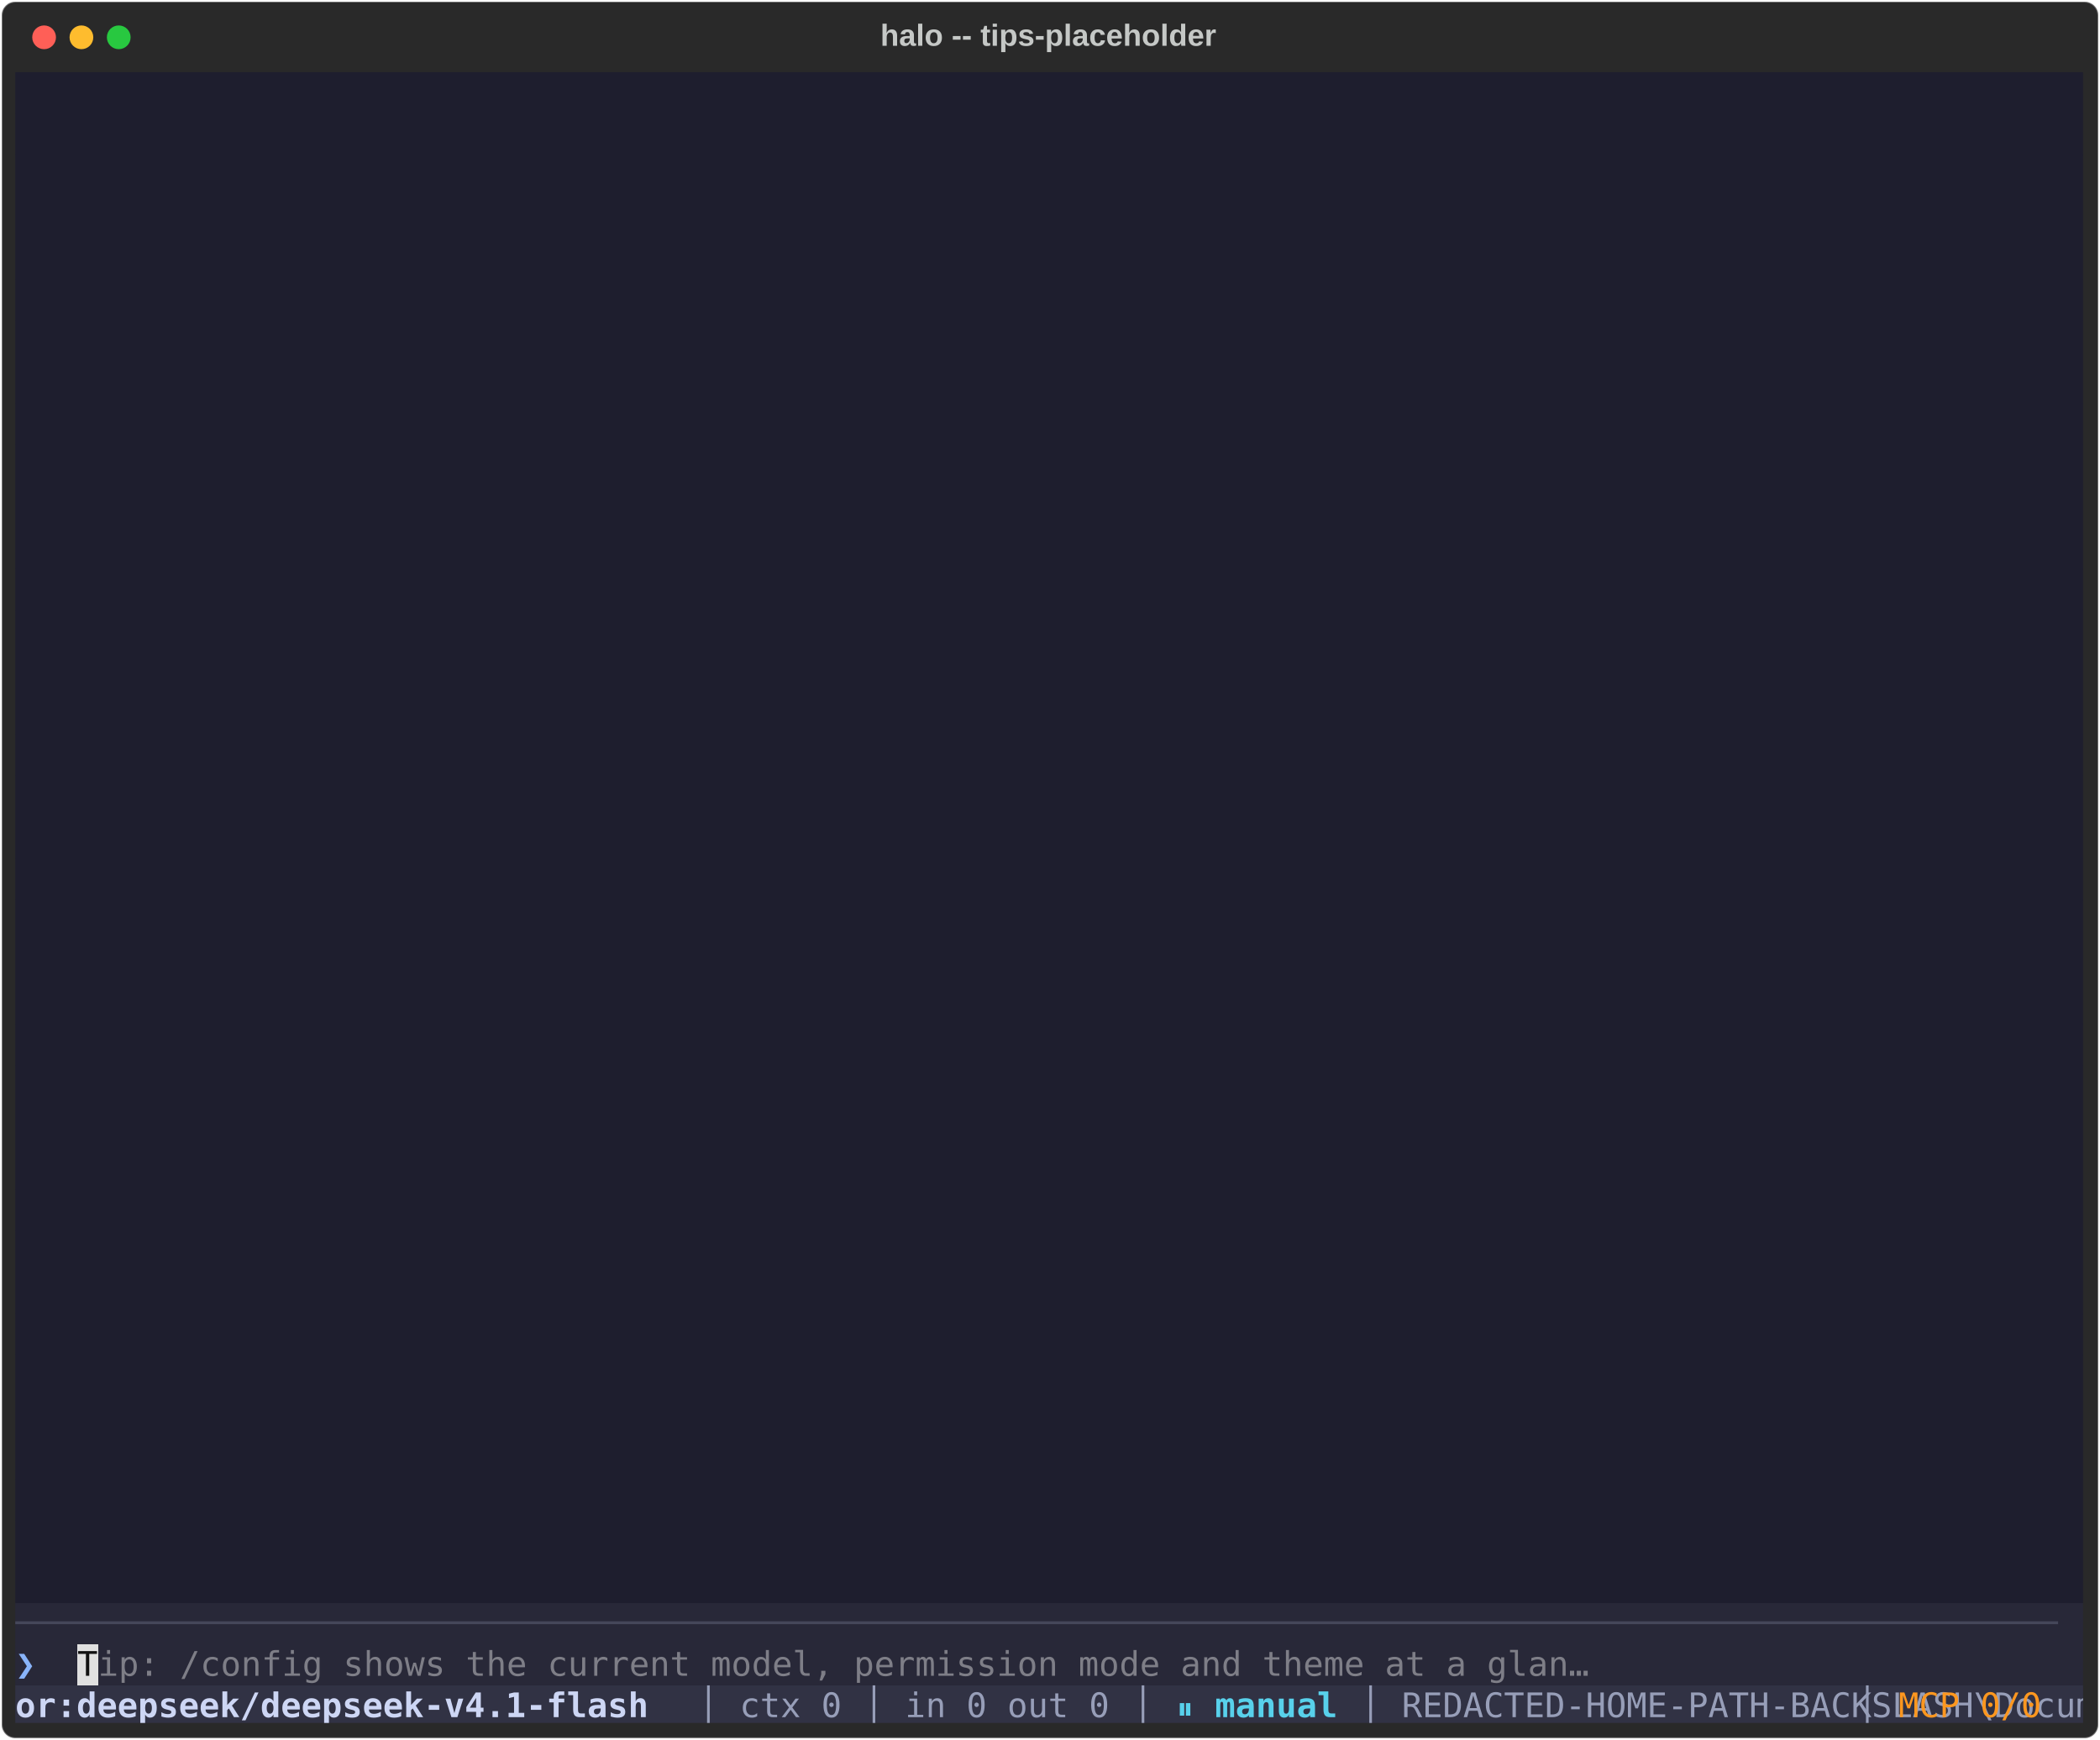
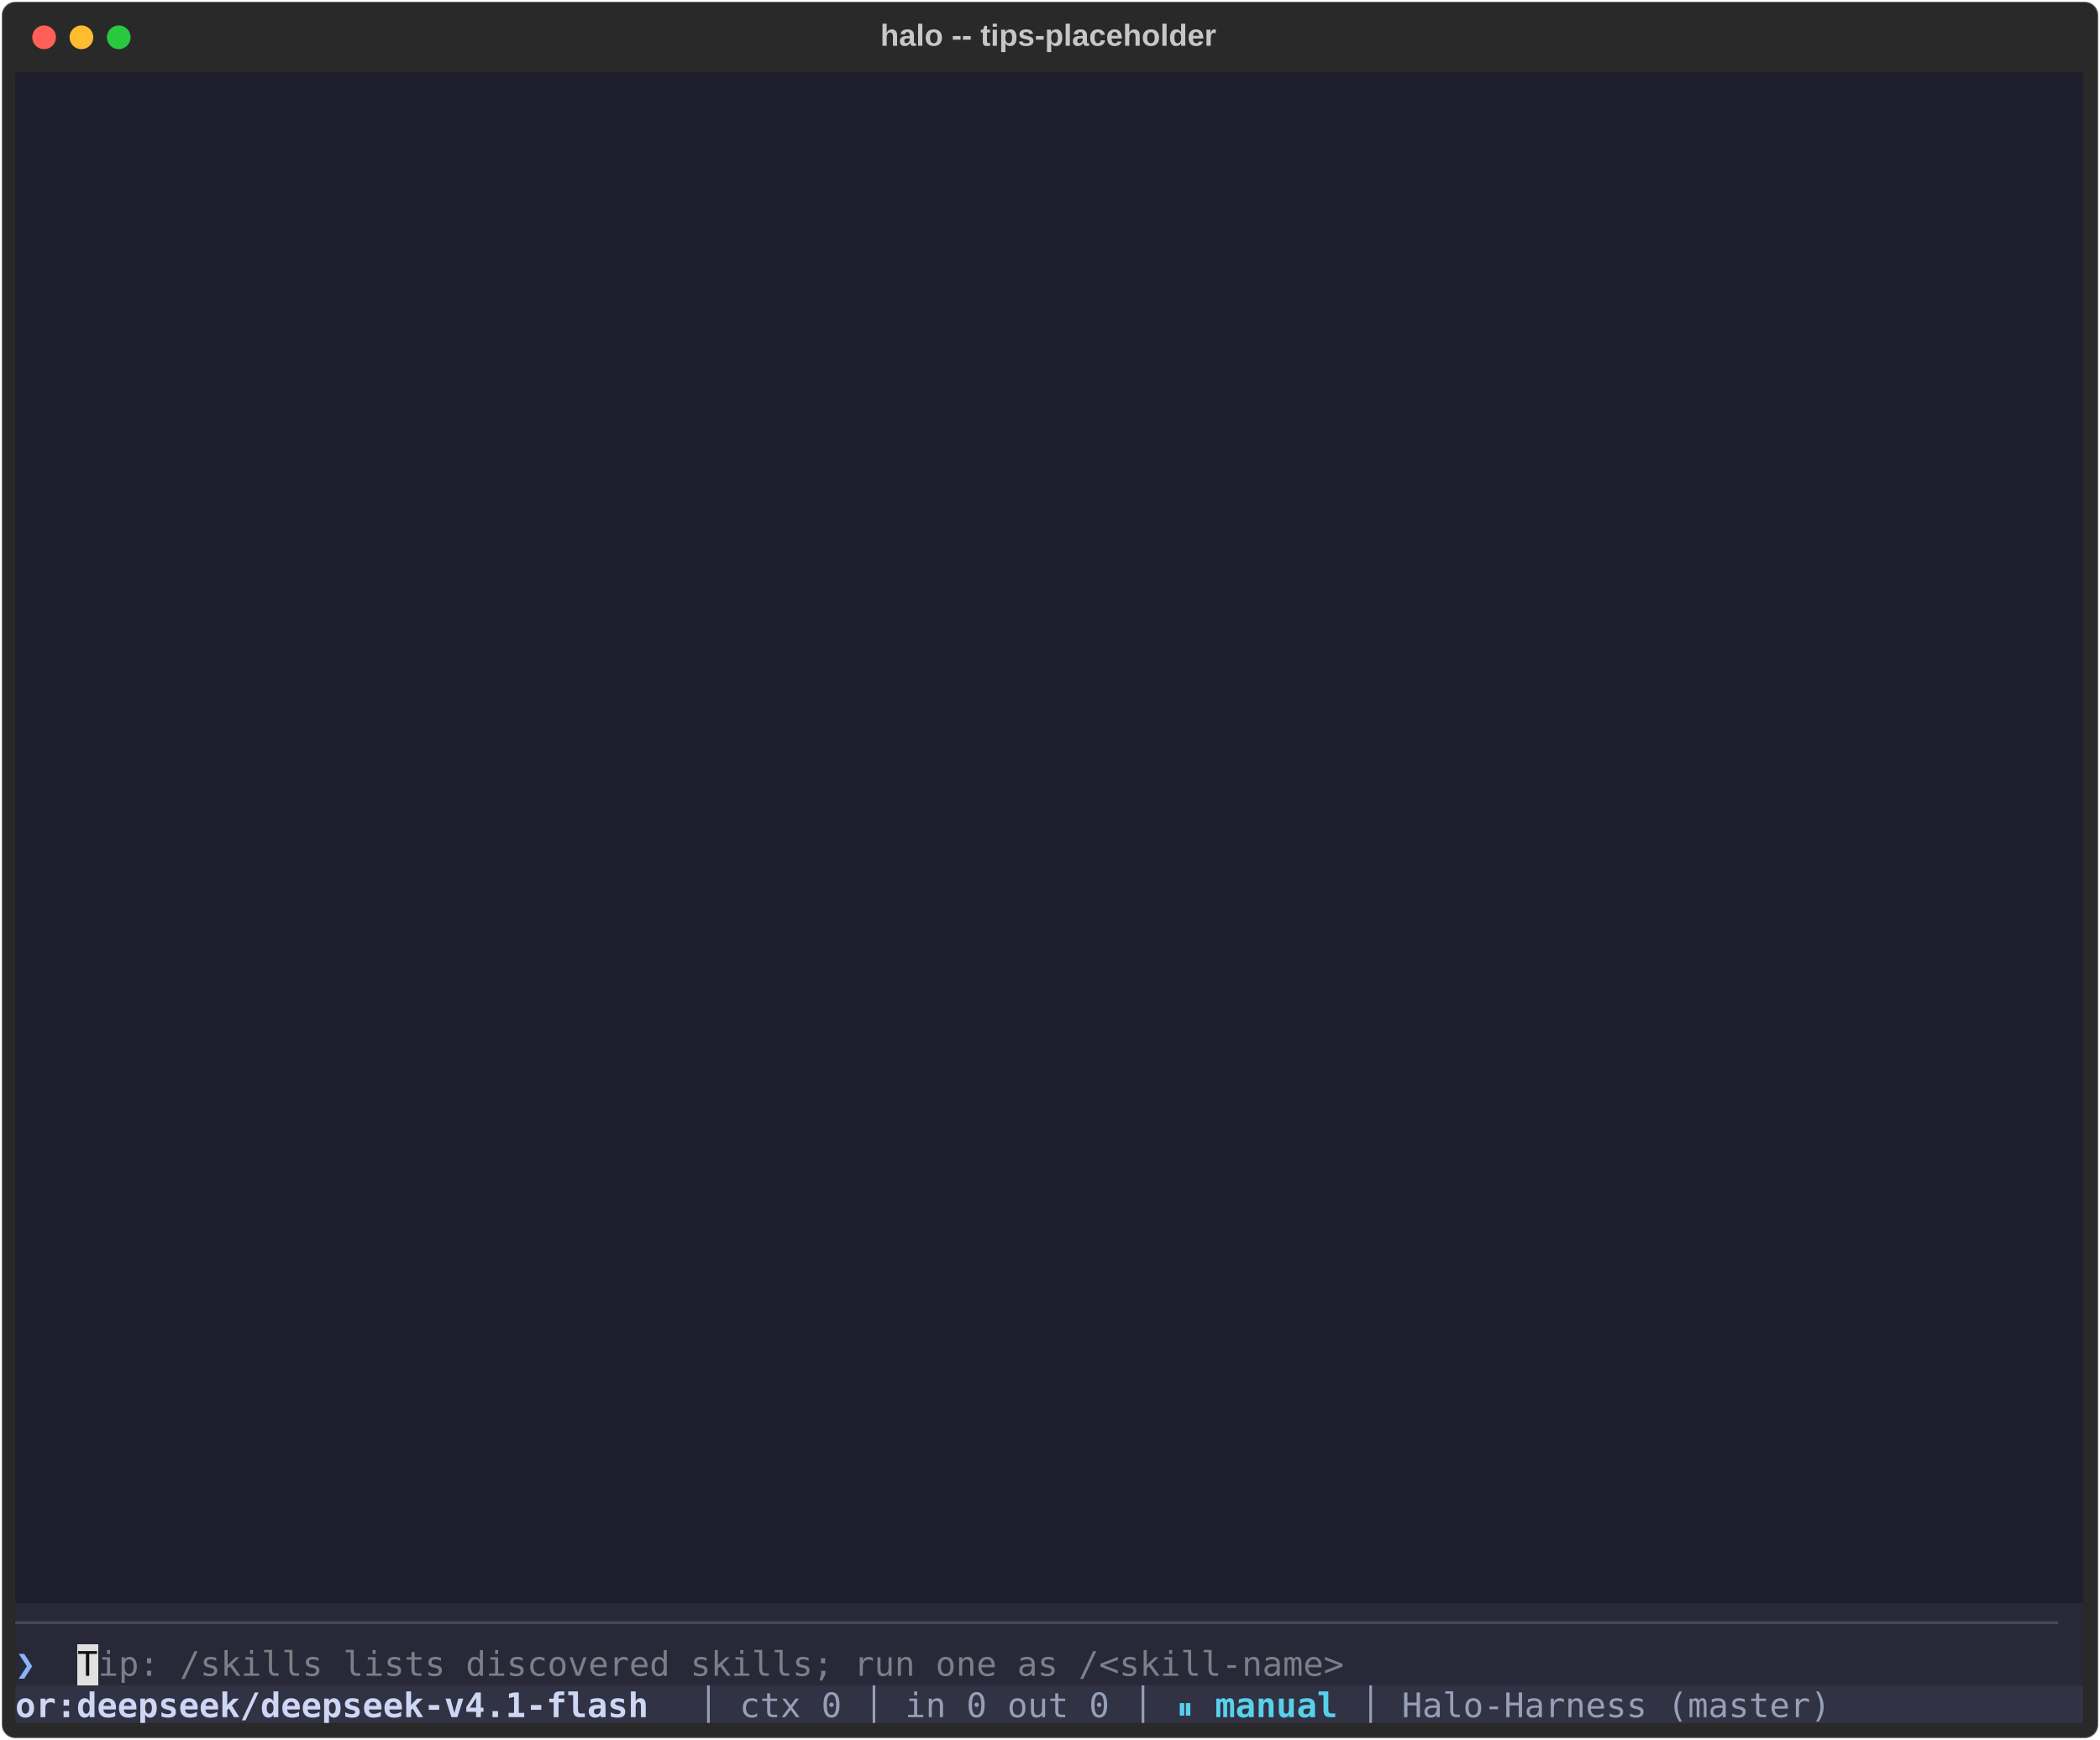
<svg xmlns="http://www.w3.org/2000/svg" class="rich-terminal" viewBox="0 0 1238 1026.0">
  <style>

    @font-face {
        font-family: "Fira Code";
        src: local("FiraCode-Regular"),
                url("https://cdnjs.cloudflare.com/ajax/libs/firacode/6.2.0/woff2/FiraCode-Regular.woff2") format("woff2"),
                url("https://cdnjs.cloudflare.com/ajax/libs/firacode/6.2.0/woff/FiraCode-Regular.woff") format("woff");
        font-style: normal;
        font-weight: 400;
    }
    @font-face {
        font-family: "Fira Code";
        src: local("FiraCode-Bold"),
                url("https://cdnjs.cloudflare.com/ajax/libs/firacode/6.2.0/woff2/FiraCode-Bold.woff2") format("woff2"),
                url("https://cdnjs.cloudflare.com/ajax/libs/firacode/6.2.0/woff/FiraCode-Bold.woff") format("woff");
        font-style: bold;
        font-weight: 700;
    }

-     .terminal-2619125953-matrix {
+     .terminal-1489641008-matrix {
        font-family: Fira Code, monospace;
        font-size: 20px;
        line-height: 24.4px;
        font-variant-east-asian: full-width;
    }

-     .terminal-2619125953-title {
+     .terminal-1489641008-title {
        font-size: 18px;
        font-weight: bold;
        font-family: arial;
    }

-     .terminal-2619125953-r1 { fill: #c5c8c6 }
- .terminal-2619125953-r2 { fill: #45475a }
- .terminal-2619125953-r3 { fill: #89b4fa;font-weight: bold }
- .terminal-2619125953-r4 { fill: #121212 }
- .terminal-2619125953-r5 { fill: #7e7e87 }
- .terminal-2619125953-r6 { fill: #cdd6f4;font-weight: bold }
- .terminal-2619125953-r7 { fill: #979eb8 }
- .terminal-2619125953-r8 { fill: #58d1eb;font-weight: bold }
- .terminal-2619125953-r9 { fill: #fd971f }
+     .terminal-1489641008-r1 { fill: #c5c8c6 }
+ .terminal-1489641008-r2 { fill: #45475a }
+ .terminal-1489641008-r3 { fill: #89b4fa;font-weight: bold }
+ .terminal-1489641008-r4 { fill: #121212 }
+ .terminal-1489641008-r5 { fill: #7e7e87 }
+ .terminal-1489641008-r6 { fill: #cdd6f4;font-weight: bold }
+ .terminal-1489641008-r7 { fill: #979eb8 }
+ .terminal-1489641008-r8 { fill: #58d1eb;font-weight: bold }
    </style>
  <defs>
-     <clipPath id="terminal-2619125953-clip-terminal">
+     <clipPath id="terminal-1489641008-clip-terminal">
      <rect x="0" y="0" width="1219.0" height="975.0" />
    </clipPath>
-     <clipPath id="terminal-2619125953-line-0">
+     <clipPath id="terminal-1489641008-line-0">
      <rect x="0" y="1.5" width="1220" height="24.65" />
    </clipPath>
-     <clipPath id="terminal-2619125953-line-1">
+     <clipPath id="terminal-1489641008-line-1">
      <rect x="0" y="25.9" width="1220" height="24.65" />
    </clipPath>
-     <clipPath id="terminal-2619125953-line-2">
+     <clipPath id="terminal-1489641008-line-2">
      <rect x="0" y="50.3" width="1220" height="24.65" />
    </clipPath>
-     <clipPath id="terminal-2619125953-line-3">
+     <clipPath id="terminal-1489641008-line-3">
      <rect x="0" y="74.7" width="1220" height="24.65" />
    </clipPath>
-     <clipPath id="terminal-2619125953-line-4">
+     <clipPath id="terminal-1489641008-line-4">
      <rect x="0" y="99.1" width="1220" height="24.65" />
    </clipPath>
-     <clipPath id="terminal-2619125953-line-5">
+     <clipPath id="terminal-1489641008-line-5">
      <rect x="0" y="123.5" width="1220" height="24.65" />
    </clipPath>
-     <clipPath id="terminal-2619125953-line-6">
+     <clipPath id="terminal-1489641008-line-6">
      <rect x="0" y="147.9" width="1220" height="24.65" />
    </clipPath>
-     <clipPath id="terminal-2619125953-line-7">
+     <clipPath id="terminal-1489641008-line-7">
      <rect x="0" y="172.3" width="1220" height="24.65" />
    </clipPath>
-     <clipPath id="terminal-2619125953-line-8">
+     <clipPath id="terminal-1489641008-line-8">
      <rect x="0" y="196.7" width="1220" height="24.65" />
    </clipPath>
-     <clipPath id="terminal-2619125953-line-9">
+     <clipPath id="terminal-1489641008-line-9">
      <rect x="0" y="221.1" width="1220" height="24.65" />
    </clipPath>
-     <clipPath id="terminal-2619125953-line-10">
+     <clipPath id="terminal-1489641008-line-10">
      <rect x="0" y="245.5" width="1220" height="24.65" />
    </clipPath>
-     <clipPath id="terminal-2619125953-line-11">
+     <clipPath id="terminal-1489641008-line-11">
      <rect x="0" y="269.9" width="1220" height="24.65" />
    </clipPath>
-     <clipPath id="terminal-2619125953-line-12">
+     <clipPath id="terminal-1489641008-line-12">
      <rect x="0" y="294.3" width="1220" height="24.65" />
    </clipPath>
-     <clipPath id="terminal-2619125953-line-13">
+     <clipPath id="terminal-1489641008-line-13">
      <rect x="0" y="318.7" width="1220" height="24.65" />
    </clipPath>
-     <clipPath id="terminal-2619125953-line-14">
+     <clipPath id="terminal-1489641008-line-14">
      <rect x="0" y="343.1" width="1220" height="24.65" />
    </clipPath>
-     <clipPath id="terminal-2619125953-line-15">
+     <clipPath id="terminal-1489641008-line-15">
      <rect x="0" y="367.5" width="1220" height="24.65" />
    </clipPath>
-     <clipPath id="terminal-2619125953-line-16">
+     <clipPath id="terminal-1489641008-line-16">
      <rect x="0" y="391.9" width="1220" height="24.65" />
    </clipPath>
-     <clipPath id="terminal-2619125953-line-17">
+     <clipPath id="terminal-1489641008-line-17">
      <rect x="0" y="416.3" width="1220" height="24.65" />
    </clipPath>
-     <clipPath id="terminal-2619125953-line-18">
+     <clipPath id="terminal-1489641008-line-18">
      <rect x="0" y="440.7" width="1220" height="24.65" />
    </clipPath>
-     <clipPath id="terminal-2619125953-line-19">
+     <clipPath id="terminal-1489641008-line-19">
      <rect x="0" y="465.1" width="1220" height="24.65" />
    </clipPath>
-     <clipPath id="terminal-2619125953-line-20">
+     <clipPath id="terminal-1489641008-line-20">
      <rect x="0" y="489.5" width="1220" height="24.65" />
    </clipPath>
-     <clipPath id="terminal-2619125953-line-21">
+     <clipPath id="terminal-1489641008-line-21">
      <rect x="0" y="513.9" width="1220" height="24.65" />
    </clipPath>
-     <clipPath id="terminal-2619125953-line-22">
+     <clipPath id="terminal-1489641008-line-22">
      <rect x="0" y="538.3" width="1220" height="24.65" />
    </clipPath>
-     <clipPath id="terminal-2619125953-line-23">
+     <clipPath id="terminal-1489641008-line-23">
      <rect x="0" y="562.7" width="1220" height="24.65" />
    </clipPath>
-     <clipPath id="terminal-2619125953-line-24">
+     <clipPath id="terminal-1489641008-line-24">
      <rect x="0" y="587.1" width="1220" height="24.65" />
    </clipPath>
-     <clipPath id="terminal-2619125953-line-25">
+     <clipPath id="terminal-1489641008-line-25">
      <rect x="0" y="611.5" width="1220" height="24.65" />
    </clipPath>
-     <clipPath id="terminal-2619125953-line-26">
+     <clipPath id="terminal-1489641008-line-26">
      <rect x="0" y="635.9" width="1220" height="24.65" />
    </clipPath>
-     <clipPath id="terminal-2619125953-line-27">
+     <clipPath id="terminal-1489641008-line-27">
      <rect x="0" y="660.3" width="1220" height="24.65" />
    </clipPath>
-     <clipPath id="terminal-2619125953-line-28">
+     <clipPath id="terminal-1489641008-line-28">
      <rect x="0" y="684.7" width="1220" height="24.65" />
    </clipPath>
-     <clipPath id="terminal-2619125953-line-29">
+     <clipPath id="terminal-1489641008-line-29">
      <rect x="0" y="709.1" width="1220" height="24.65" />
    </clipPath>
-     <clipPath id="terminal-2619125953-line-30">
+     <clipPath id="terminal-1489641008-line-30">
      <rect x="0" y="733.5" width="1220" height="24.65" />
    </clipPath>
-     <clipPath id="terminal-2619125953-line-31">
+     <clipPath id="terminal-1489641008-line-31">
      <rect x="0" y="757.9" width="1220" height="24.65" />
    </clipPath>
-     <clipPath id="terminal-2619125953-line-32">
+     <clipPath id="terminal-1489641008-line-32">
      <rect x="0" y="782.3" width="1220" height="24.65" />
    </clipPath>
-     <clipPath id="terminal-2619125953-line-33">
+     <clipPath id="terminal-1489641008-line-33">
      <rect x="0" y="806.7" width="1220" height="24.65" />
    </clipPath>
-     <clipPath id="terminal-2619125953-line-34">
+     <clipPath id="terminal-1489641008-line-34">
      <rect x="0" y="831.1" width="1220" height="24.65" />
    </clipPath>
-     <clipPath id="terminal-2619125953-line-35">
+     <clipPath id="terminal-1489641008-line-35">
      <rect x="0" y="855.5" width="1220" height="24.65" />
    </clipPath>
-     <clipPath id="terminal-2619125953-line-36">
+     <clipPath id="terminal-1489641008-line-36">
      <rect x="0" y="879.9" width="1220" height="24.65" />
    </clipPath>
-     <clipPath id="terminal-2619125953-line-37">
+     <clipPath id="terminal-1489641008-line-37">
      <rect x="0" y="904.3" width="1220" height="24.65" />
    </clipPath>
-     <clipPath id="terminal-2619125953-line-38">
+     <clipPath id="terminal-1489641008-line-38">
      <rect x="0" y="928.7" width="1220" height="24.65" />
    </clipPath>
  </defs>
  <rect fill="#292929" stroke="rgba(255,255,255,0.35)" stroke-width="1" x="1" y="1" width="1236" height="1024" rx="8" />
-   <text class="terminal-2619125953-title" fill="#c5c8c6" text-anchor="middle" x="618" y="27">halo -- tips-placeholder</text>
+   <text class="terminal-1489641008-title" fill="#c5c8c6" text-anchor="middle" x="618" y="27">halo -- tips-placeholder</text>
  <g transform="translate(26,22)">
    <circle cx="0" cy="0" r="7" fill="#ff5f57" />
    <circle cx="22" cy="0" r="7" fill="#febc2e" />
    <circle cx="44" cy="0" r="7" fill="#28c840" />
  </g>
-   <g transform="translate(9, 41)" clip-path="url(#terminal-2619125953-clip-terminal)">
+   <g transform="translate(9, 41)" clip-path="url(#terminal-1489641008-clip-terminal)">
    <rect fill="#1e1e2e" x="0" y="1.5" width="1220" height="24.65" shape-rendering="crispEdges" />
    <rect fill="#1e1e2e" x="0" y="25.9" width="1220" height="24.65" shape-rendering="crispEdges" />
    <rect fill="#1e1e2e" x="0" y="50.3" width="1220" height="24.65" shape-rendering="crispEdges" />
    <rect fill="#1e1e2e" x="0" y="74.7" width="1220" height="24.65" shape-rendering="crispEdges" />
    <rect fill="#1e1e2e" x="0" y="99.1" width="1220" height="24.65" shape-rendering="crispEdges" />
    <rect fill="#1e1e2e" x="0" y="123.5" width="1220" height="24.65" shape-rendering="crispEdges" />
    <rect fill="#1e1e2e" x="0" y="147.9" width="1220" height="24.65" shape-rendering="crispEdges" />
    <rect fill="#1e1e2e" x="0" y="172.3" width="1220" height="24.65" shape-rendering="crispEdges" />
    <rect fill="#1e1e2e" x="0" y="196.7" width="1220" height="24.65" shape-rendering="crispEdges" />
    <rect fill="#1e1e2e" x="0" y="221.1" width="1220" height="24.65" shape-rendering="crispEdges" />
    <rect fill="#1e1e2e" x="0" y="245.5" width="1220" height="24.65" shape-rendering="crispEdges" />
    <rect fill="#1e1e2e" x="0" y="269.9" width="1220" height="24.65" shape-rendering="crispEdges" />
    <rect fill="#1e1e2e" x="0" y="294.3" width="1220" height="24.65" shape-rendering="crispEdges" />
    <rect fill="#1e1e2e" x="0" y="318.7" width="1220" height="24.65" shape-rendering="crispEdges" />
    <rect fill="#1e1e2e" x="0" y="343.1" width="1220" height="24.65" shape-rendering="crispEdges" />
    <rect fill="#1e1e2e" x="0" y="367.5" width="1220" height="24.65" shape-rendering="crispEdges" />
    <rect fill="#1e1e2e" x="0" y="391.9" width="1220" height="24.65" shape-rendering="crispEdges" />
    <rect fill="#1e1e2e" x="0" y="416.3" width="1220" height="24.65" shape-rendering="crispEdges" />
    <rect fill="#1e1e2e" x="0" y="440.7" width="1220" height="24.65" shape-rendering="crispEdges" />
    <rect fill="#1e1e2e" x="0" y="465.1" width="1220" height="24.65" shape-rendering="crispEdges" />
    <rect fill="#1e1e2e" x="0" y="489.5" width="1220" height="24.65" shape-rendering="crispEdges" />
    <rect fill="#1e1e2e" x="0" y="513.9" width="1220" height="24.65" shape-rendering="crispEdges" />
    <rect fill="#1e1e2e" x="0" y="538.3" width="1220" height="24.65" shape-rendering="crispEdges" />
    <rect fill="#1e1e2e" x="0" y="562.7" width="1220" height="24.65" shape-rendering="crispEdges" />
    <rect fill="#1e1e2e" x="0" y="587.1" width="1220" height="24.65" shape-rendering="crispEdges" />
    <rect fill="#1e1e2e" x="0" y="611.5" width="1220" height="24.65" shape-rendering="crispEdges" />
    <rect fill="#1e1e2e" x="0" y="635.9" width="1220" height="24.65" shape-rendering="crispEdges" />
    <rect fill="#1e1e2e" x="0" y="660.3" width="1220" height="24.65" shape-rendering="crispEdges" />
    <rect fill="#1e1e2e" x="0" y="684.7" width="1220" height="24.65" shape-rendering="crispEdges" />
    <rect fill="#1e1e2e" x="0" y="709.1" width="1220" height="24.65" shape-rendering="crispEdges" />
    <rect fill="#1e1e2e" x="0" y="733.5" width="1220" height="24.65" shape-rendering="crispEdges" />
    <rect fill="#1e1e2e" x="0" y="757.9" width="1220" height="24.65" shape-rendering="crispEdges" />
    <rect fill="#1e1e2e" x="0" y="782.3" width="1220" height="24.65" shape-rendering="crispEdges" />
    <rect fill="#1e1e2e" x="0" y="806.7" width="1220" height="24.65" shape-rendering="crispEdges" />
    <rect fill="#1e1e2e" x="0" y="831.1" width="1220" height="24.65" shape-rendering="crispEdges" />
    <rect fill="#1e1e2e" x="0" y="855.5" width="1220" height="24.65" shape-rendering="crispEdges" />
    <rect fill="#1e1e2e" x="0" y="879.9" width="1220" height="24.65" shape-rendering="crispEdges" />
    <rect fill="#282838" x="0" y="904.3" width="1220" height="24.65" shape-rendering="crispEdges" />
    <rect fill="#282838" x="0" y="928.7" width="12.2" height="24.65" shape-rendering="crispEdges" />
    <rect fill="#282838" x="12.2" y="928.7" width="12.2" height="24.65" shape-rendering="crispEdges" />
    <rect fill="#282838" x="24.4" y="928.7" width="12.2" height="24.65" shape-rendering="crispEdges" />
    <rect fill="#e0e0e0" x="36.6" y="928.7" width="12.2" height="24.65" shape-rendering="crispEdges" />
-     <rect fill="#282838" x="48.8" y="928.7" width="890.6" height="24.65" shape-rendering="crispEdges" />
-     <rect fill="#282838" x="939.4" y="928.7" width="280.6" height="24.65" shape-rendering="crispEdges" />
+     <rect fill="#282838" x="48.8" y="928.7" width="744.2" height="24.65" shape-rendering="crispEdges" />
+     <rect fill="#282838" x="793" y="928.7" width="427" height="24.65" shape-rendering="crispEdges" />
    <rect fill="#313244" x="0" y="953.1" width="402.6" height="24.65" shape-rendering="crispEdges" />
    <rect fill="#313244" x="402.6" y="953.1" width="24.4" height="24.65" shape-rendering="crispEdges" />
    <rect fill="#313244" x="427" y="953.1" width="73.2" height="24.65" shape-rendering="crispEdges" />
    <rect fill="#313244" x="500.2" y="953.1" width="24.4" height="24.65" shape-rendering="crispEdges" />
    <rect fill="#313244" x="524.6" y="953.1" width="134.2" height="24.65" shape-rendering="crispEdges" />
    <rect fill="#313244" x="658.8" y="953.1" width="24.4" height="24.65" shape-rendering="crispEdges" />
    <rect fill="#313244" x="683.2" y="953.1" width="109.8" height="24.65" shape-rendering="crispEdges" />
    <rect fill="#313244" x="793" y="953.1" width="24.4" height="24.65" shape-rendering="crispEdges" />
    <rect fill="#313244" x="817.4" y="953.1" width="268.4" height="24.65" shape-rendering="crispEdges" />
-     <rect fill="#313244" x="1085.8" y="953.1" width="24.4" height="24.65" shape-rendering="crispEdges" />
-     <rect fill="#313244" x="1110.2" y="953.1" width="97.6" height="24.65" shape-rendering="crispEdges" />
-     <rect fill="#313244" x="1207.8" y="953.1" width="12.2" height="24.65" shape-rendering="crispEdges" />
-     <g class="terminal-2619125953-matrix">
-       <text class="terminal-2619125953-r1" x="1220" y="20" textLength="12.2" clip-path="url(#terminal-2619125953-line-0)">
- </text>
-       <text class="terminal-2619125953-r1" x="1220" y="44.4" textLength="12.2" clip-path="url(#terminal-2619125953-line-1)">
- </text>
-       <text class="terminal-2619125953-r1" x="1220" y="68.8" textLength="12.2" clip-path="url(#terminal-2619125953-line-2)">
- </text>
-       <text class="terminal-2619125953-r1" x="1220" y="93.2" textLength="12.2" clip-path="url(#terminal-2619125953-line-3)">
- </text>
-       <text class="terminal-2619125953-r1" x="1220" y="117.6" textLength="12.2" clip-path="url(#terminal-2619125953-line-4)">
- </text>
-       <text class="terminal-2619125953-r1" x="1220" y="142" textLength="12.2" clip-path="url(#terminal-2619125953-line-5)">
- </text>
-       <text class="terminal-2619125953-r1" x="1220" y="166.4" textLength="12.2" clip-path="url(#terminal-2619125953-line-6)">
- </text>
-       <text class="terminal-2619125953-r1" x="1220" y="190.8" textLength="12.2" clip-path="url(#terminal-2619125953-line-7)">
- </text>
-       <text class="terminal-2619125953-r1" x="1220" y="215.2" textLength="12.2" clip-path="url(#terminal-2619125953-line-8)">
- </text>
-       <text class="terminal-2619125953-r1" x="1220" y="239.6" textLength="12.2" clip-path="url(#terminal-2619125953-line-9)">
- </text>
-       <text class="terminal-2619125953-r1" x="1220" y="264" textLength="12.2" clip-path="url(#terminal-2619125953-line-10)">
- </text>
-       <text class="terminal-2619125953-r1" x="1220" y="288.4" textLength="12.2" clip-path="url(#terminal-2619125953-line-11)">
- </text>
-       <text class="terminal-2619125953-r1" x="1220" y="312.8" textLength="12.2" clip-path="url(#terminal-2619125953-line-12)">
- </text>
-       <text class="terminal-2619125953-r1" x="1220" y="337.2" textLength="12.2" clip-path="url(#terminal-2619125953-line-13)">
- </text>
-       <text class="terminal-2619125953-r1" x="1220" y="361.6" textLength="12.2" clip-path="url(#terminal-2619125953-line-14)">
- </text>
-       <text class="terminal-2619125953-r1" x="1220" y="386" textLength="12.2" clip-path="url(#terminal-2619125953-line-15)">
- </text>
-       <text class="terminal-2619125953-r1" x="1220" y="410.4" textLength="12.2" clip-path="url(#terminal-2619125953-line-16)">
- </text>
-       <text class="terminal-2619125953-r1" x="1220" y="434.8" textLength="12.2" clip-path="url(#terminal-2619125953-line-17)">
- </text>
-       <text class="terminal-2619125953-r1" x="1220" y="459.2" textLength="12.2" clip-path="url(#terminal-2619125953-line-18)">
- </text>
-       <text class="terminal-2619125953-r1" x="1220" y="483.6" textLength="12.2" clip-path="url(#terminal-2619125953-line-19)">
- </text>
-       <text class="terminal-2619125953-r1" x="1220" y="508" textLength="12.2" clip-path="url(#terminal-2619125953-line-20)">
- </text>
-       <text class="terminal-2619125953-r1" x="1220" y="532.4" textLength="12.2" clip-path="url(#terminal-2619125953-line-21)">
- </text>
-       <text class="terminal-2619125953-r1" x="1220" y="556.8" textLength="12.2" clip-path="url(#terminal-2619125953-line-22)">
- </text>
-       <text class="terminal-2619125953-r1" x="1220" y="581.2" textLength="12.2" clip-path="url(#terminal-2619125953-line-23)">
- </text>
-       <text class="terminal-2619125953-r1" x="1220" y="605.6" textLength="12.2" clip-path="url(#terminal-2619125953-line-24)">
- </text>
-       <text class="terminal-2619125953-r1" x="1220" y="630" textLength="12.2" clip-path="url(#terminal-2619125953-line-25)">
- </text>
-       <text class="terminal-2619125953-r1" x="1220" y="654.4" textLength="12.2" clip-path="url(#terminal-2619125953-line-26)">
- </text>
-       <text class="terminal-2619125953-r1" x="1220" y="678.8" textLength="12.2" clip-path="url(#terminal-2619125953-line-27)">
- </text>
-       <text class="terminal-2619125953-r1" x="1220" y="703.2" textLength="12.2" clip-path="url(#terminal-2619125953-line-28)">
- </text>
-       <text class="terminal-2619125953-r1" x="1220" y="727.6" textLength="12.2" clip-path="url(#terminal-2619125953-line-29)">
- </text>
-       <text class="terminal-2619125953-r1" x="1220" y="752" textLength="12.2" clip-path="url(#terminal-2619125953-line-30)">
- </text>
-       <text class="terminal-2619125953-r1" x="1220" y="776.4" textLength="12.2" clip-path="url(#terminal-2619125953-line-31)">
- </text>
-       <text class="terminal-2619125953-r1" x="1220" y="800.8" textLength="12.2" clip-path="url(#terminal-2619125953-line-32)">
- </text>
-       <text class="terminal-2619125953-r1" x="1220" y="825.2" textLength="12.2" clip-path="url(#terminal-2619125953-line-33)">
- </text>
-       <text class="terminal-2619125953-r1" x="1220" y="849.6" textLength="12.2" clip-path="url(#terminal-2619125953-line-34)">
- </text>
-       <text class="terminal-2619125953-r1" x="1220" y="874" textLength="12.2" clip-path="url(#terminal-2619125953-line-35)">
- </text>
-       <text class="terminal-2619125953-r1" x="1220" y="898.4" textLength="12.2" clip-path="url(#terminal-2619125953-line-36)">
- </text>
-       <text class="terminal-2619125953-r2" x="0" y="922.8" textLength="1220" clip-path="url(#terminal-2619125953-line-37)">────────────────────────────────────────────────────────────────────────────────────────────────────</text>
-       <text class="terminal-2619125953-r1" x="1220" y="922.8" textLength="12.2" clip-path="url(#terminal-2619125953-line-37)">
- </text>
-       <text class="terminal-2619125953-r3" x="0" y="947.2" textLength="12.2" clip-path="url(#terminal-2619125953-line-38)">❯</text>
-       <text class="terminal-2619125953-r4" x="36.6" y="947.2" textLength="12.2" clip-path="url(#terminal-2619125953-line-38)">T</text>
-       <text class="terminal-2619125953-r5" x="48.8" y="947.2" textLength="890.6" clip-path="url(#terminal-2619125953-line-38)">ip: /config shows the current model, permission mode and theme at a glan…</text>
-       <text class="terminal-2619125953-r1" x="1220" y="947.2" textLength="12.2" clip-path="url(#terminal-2619125953-line-38)">
- </text>
-       <text class="terminal-2619125953-r6" x="0" y="971.6" textLength="402.6" clip-path="url(#terminal-2619125953-line-39)"> or:deepseek/deepseek-v4.1-flash </text>
-       <text class="terminal-2619125953-r7" x="402.6" y="971.6" textLength="24.4" clip-path="url(#terminal-2619125953-line-39)">│ </text>
-       <text class="terminal-2619125953-r7" x="427" y="971.6" textLength="73.2" clip-path="url(#terminal-2619125953-line-39)">ctx 0 </text>
-       <text class="terminal-2619125953-r7" x="500.2" y="971.6" textLength="24.4" clip-path="url(#terminal-2619125953-line-39)">│ </text>
-       <text class="terminal-2619125953-r7" x="524.6" y="971.6" textLength="134.2" clip-path="url(#terminal-2619125953-line-39)">in 0 out 0 </text>
-       <text class="terminal-2619125953-r7" x="658.8" y="971.6" textLength="24.4" clip-path="url(#terminal-2619125953-line-39)">│ </text>
-       <text class="terminal-2619125953-r8" x="683.2" y="971.6" textLength="109.8" clip-path="url(#terminal-2619125953-line-39)">⏸ manual </text>
-       <text class="terminal-2619125953-r7" x="793" y="971.6" textLength="24.4" clip-path="url(#terminal-2619125953-line-39)">│ </text>
-       <text class="terminal-2619125953-r7" x="817.4" y="971.6" textLength="268.4" clip-path="url(#terminal-2619125953-line-39)">REDACTED-HOME-PATH-BACKSLASH\Documen </text>
-       <text class="terminal-2619125953-r7" x="1085.8" y="971.6" textLength="24.4" clip-path="url(#terminal-2619125953-line-39)">│ </text>
-       <text class="terminal-2619125953-r9" x="1110.2" y="971.6" textLength="97.6" clip-path="url(#terminal-2619125953-line-39)">MCP 0/0 </text>
+     <rect fill="#313244" x="1085.8" y="953.1" width="134.2" height="24.65" shape-rendering="crispEdges" />
+     <g class="terminal-1489641008-matrix">
+       <text class="terminal-1489641008-r1" x="1220" y="20" textLength="12.2" clip-path="url(#terminal-1489641008-line-0)">
+ </text>
+       <text class="terminal-1489641008-r1" x="1220" y="44.4" textLength="12.2" clip-path="url(#terminal-1489641008-line-1)">
+ </text>
+       <text class="terminal-1489641008-r1" x="1220" y="68.8" textLength="12.2" clip-path="url(#terminal-1489641008-line-2)">
+ </text>
+       <text class="terminal-1489641008-r1" x="1220" y="93.2" textLength="12.2" clip-path="url(#terminal-1489641008-line-3)">
+ </text>
+       <text class="terminal-1489641008-r1" x="1220" y="117.6" textLength="12.2" clip-path="url(#terminal-1489641008-line-4)">
+ </text>
+       <text class="terminal-1489641008-r1" x="1220" y="142" textLength="12.2" clip-path="url(#terminal-1489641008-line-5)">
+ </text>
+       <text class="terminal-1489641008-r1" x="1220" y="166.4" textLength="12.2" clip-path="url(#terminal-1489641008-line-6)">
+ </text>
+       <text class="terminal-1489641008-r1" x="1220" y="190.8" textLength="12.2" clip-path="url(#terminal-1489641008-line-7)">
+ </text>
+       <text class="terminal-1489641008-r1" x="1220" y="215.2" textLength="12.2" clip-path="url(#terminal-1489641008-line-8)">
+ </text>
+       <text class="terminal-1489641008-r1" x="1220" y="239.6" textLength="12.2" clip-path="url(#terminal-1489641008-line-9)">
+ </text>
+       <text class="terminal-1489641008-r1" x="1220" y="264" textLength="12.2" clip-path="url(#terminal-1489641008-line-10)">
+ </text>
+       <text class="terminal-1489641008-r1" x="1220" y="288.4" textLength="12.2" clip-path="url(#terminal-1489641008-line-11)">
+ </text>
+       <text class="terminal-1489641008-r1" x="1220" y="312.8" textLength="12.2" clip-path="url(#terminal-1489641008-line-12)">
+ </text>
+       <text class="terminal-1489641008-r1" x="1220" y="337.2" textLength="12.2" clip-path="url(#terminal-1489641008-line-13)">
+ </text>
+       <text class="terminal-1489641008-r1" x="1220" y="361.6" textLength="12.2" clip-path="url(#terminal-1489641008-line-14)">
+ </text>
+       <text class="terminal-1489641008-r1" x="1220" y="386" textLength="12.2" clip-path="url(#terminal-1489641008-line-15)">
+ </text>
+       <text class="terminal-1489641008-r1" x="1220" y="410.4" textLength="12.2" clip-path="url(#terminal-1489641008-line-16)">
+ </text>
+       <text class="terminal-1489641008-r1" x="1220" y="434.8" textLength="12.2" clip-path="url(#terminal-1489641008-line-17)">
+ </text>
+       <text class="terminal-1489641008-r1" x="1220" y="459.2" textLength="12.2" clip-path="url(#terminal-1489641008-line-18)">
+ </text>
+       <text class="terminal-1489641008-r1" x="1220" y="483.6" textLength="12.2" clip-path="url(#terminal-1489641008-line-19)">
+ </text>
+       <text class="terminal-1489641008-r1" x="1220" y="508" textLength="12.2" clip-path="url(#terminal-1489641008-line-20)">
+ </text>
+       <text class="terminal-1489641008-r1" x="1220" y="532.4" textLength="12.2" clip-path="url(#terminal-1489641008-line-21)">
+ </text>
+       <text class="terminal-1489641008-r1" x="1220" y="556.8" textLength="12.2" clip-path="url(#terminal-1489641008-line-22)">
+ </text>
+       <text class="terminal-1489641008-r1" x="1220" y="581.2" textLength="12.2" clip-path="url(#terminal-1489641008-line-23)">
+ </text>
+       <text class="terminal-1489641008-r1" x="1220" y="605.6" textLength="12.2" clip-path="url(#terminal-1489641008-line-24)">
+ </text>
+       <text class="terminal-1489641008-r1" x="1220" y="630" textLength="12.2" clip-path="url(#terminal-1489641008-line-25)">
+ </text>
+       <text class="terminal-1489641008-r1" x="1220" y="654.4" textLength="12.2" clip-path="url(#terminal-1489641008-line-26)">
+ </text>
+       <text class="terminal-1489641008-r1" x="1220" y="678.8" textLength="12.2" clip-path="url(#terminal-1489641008-line-27)">
+ </text>
+       <text class="terminal-1489641008-r1" x="1220" y="703.2" textLength="12.2" clip-path="url(#terminal-1489641008-line-28)">
+ </text>
+       <text class="terminal-1489641008-r1" x="1220" y="727.6" textLength="12.2" clip-path="url(#terminal-1489641008-line-29)">
+ </text>
+       <text class="terminal-1489641008-r1" x="1220" y="752" textLength="12.2" clip-path="url(#terminal-1489641008-line-30)">
+ </text>
+       <text class="terminal-1489641008-r1" x="1220" y="776.4" textLength="12.2" clip-path="url(#terminal-1489641008-line-31)">
+ </text>
+       <text class="terminal-1489641008-r1" x="1220" y="800.8" textLength="12.2" clip-path="url(#terminal-1489641008-line-32)">
+ </text>
+       <text class="terminal-1489641008-r1" x="1220" y="825.2" textLength="12.2" clip-path="url(#terminal-1489641008-line-33)">
+ </text>
+       <text class="terminal-1489641008-r1" x="1220" y="849.6" textLength="12.2" clip-path="url(#terminal-1489641008-line-34)">
+ </text>
+       <text class="terminal-1489641008-r1" x="1220" y="874" textLength="12.2" clip-path="url(#terminal-1489641008-line-35)">
+ </text>
+       <text class="terminal-1489641008-r1" x="1220" y="898.4" textLength="12.2" clip-path="url(#terminal-1489641008-line-36)">
+ </text>
+       <text class="terminal-1489641008-r2" x="0" y="922.8" textLength="1220" clip-path="url(#terminal-1489641008-line-37)">────────────────────────────────────────────────────────────────────────────────────────────────────</text>
+       <text class="terminal-1489641008-r1" x="1220" y="922.8" textLength="12.2" clip-path="url(#terminal-1489641008-line-37)">
+ </text>
+       <text class="terminal-1489641008-r3" x="0" y="947.2" textLength="12.2" clip-path="url(#terminal-1489641008-line-38)">❯</text>
+       <text class="terminal-1489641008-r4" x="36.6" y="947.2" textLength="12.2" clip-path="url(#terminal-1489641008-line-38)">T</text>
+       <text class="terminal-1489641008-r5" x="48.8" y="947.2" textLength="744.2" clip-path="url(#terminal-1489641008-line-38)">ip: /skills lists discovered skills; run one as /&lt;skill-name&gt;</text>
+       <text class="terminal-1489641008-r1" x="1220" y="947.2" textLength="12.2" clip-path="url(#terminal-1489641008-line-38)">
+ </text>
+       <text class="terminal-1489641008-r6" x="0" y="971.6" textLength="402.6" clip-path="url(#terminal-1489641008-line-39)"> or:deepseek/deepseek-v4.1-flash </text>
+       <text class="terminal-1489641008-r7" x="402.6" y="971.6" textLength="24.4" clip-path="url(#terminal-1489641008-line-39)">│ </text>
+       <text class="terminal-1489641008-r7" x="427" y="971.6" textLength="73.2" clip-path="url(#terminal-1489641008-line-39)">ctx 0 </text>
+       <text class="terminal-1489641008-r7" x="500.2" y="971.6" textLength="24.4" clip-path="url(#terminal-1489641008-line-39)">│ </text>
+       <text class="terminal-1489641008-r7" x="524.6" y="971.6" textLength="134.2" clip-path="url(#terminal-1489641008-line-39)">in 0 out 0 </text>
+       <text class="terminal-1489641008-r7" x="658.8" y="971.6" textLength="24.4" clip-path="url(#terminal-1489641008-line-39)">│ </text>
+       <text class="terminal-1489641008-r8" x="683.2" y="971.6" textLength="109.8" clip-path="url(#terminal-1489641008-line-39)">⏸ manual </text>
+       <text class="terminal-1489641008-r7" x="793" y="971.6" textLength="24.4" clip-path="url(#terminal-1489641008-line-39)">│ </text>
+       <text class="terminal-1489641008-r7" x="817.4" y="971.6" textLength="268.4" clip-path="url(#terminal-1489641008-line-39)">Halo-Harness (master) </text>
    </g>
  </g>
</svg>
